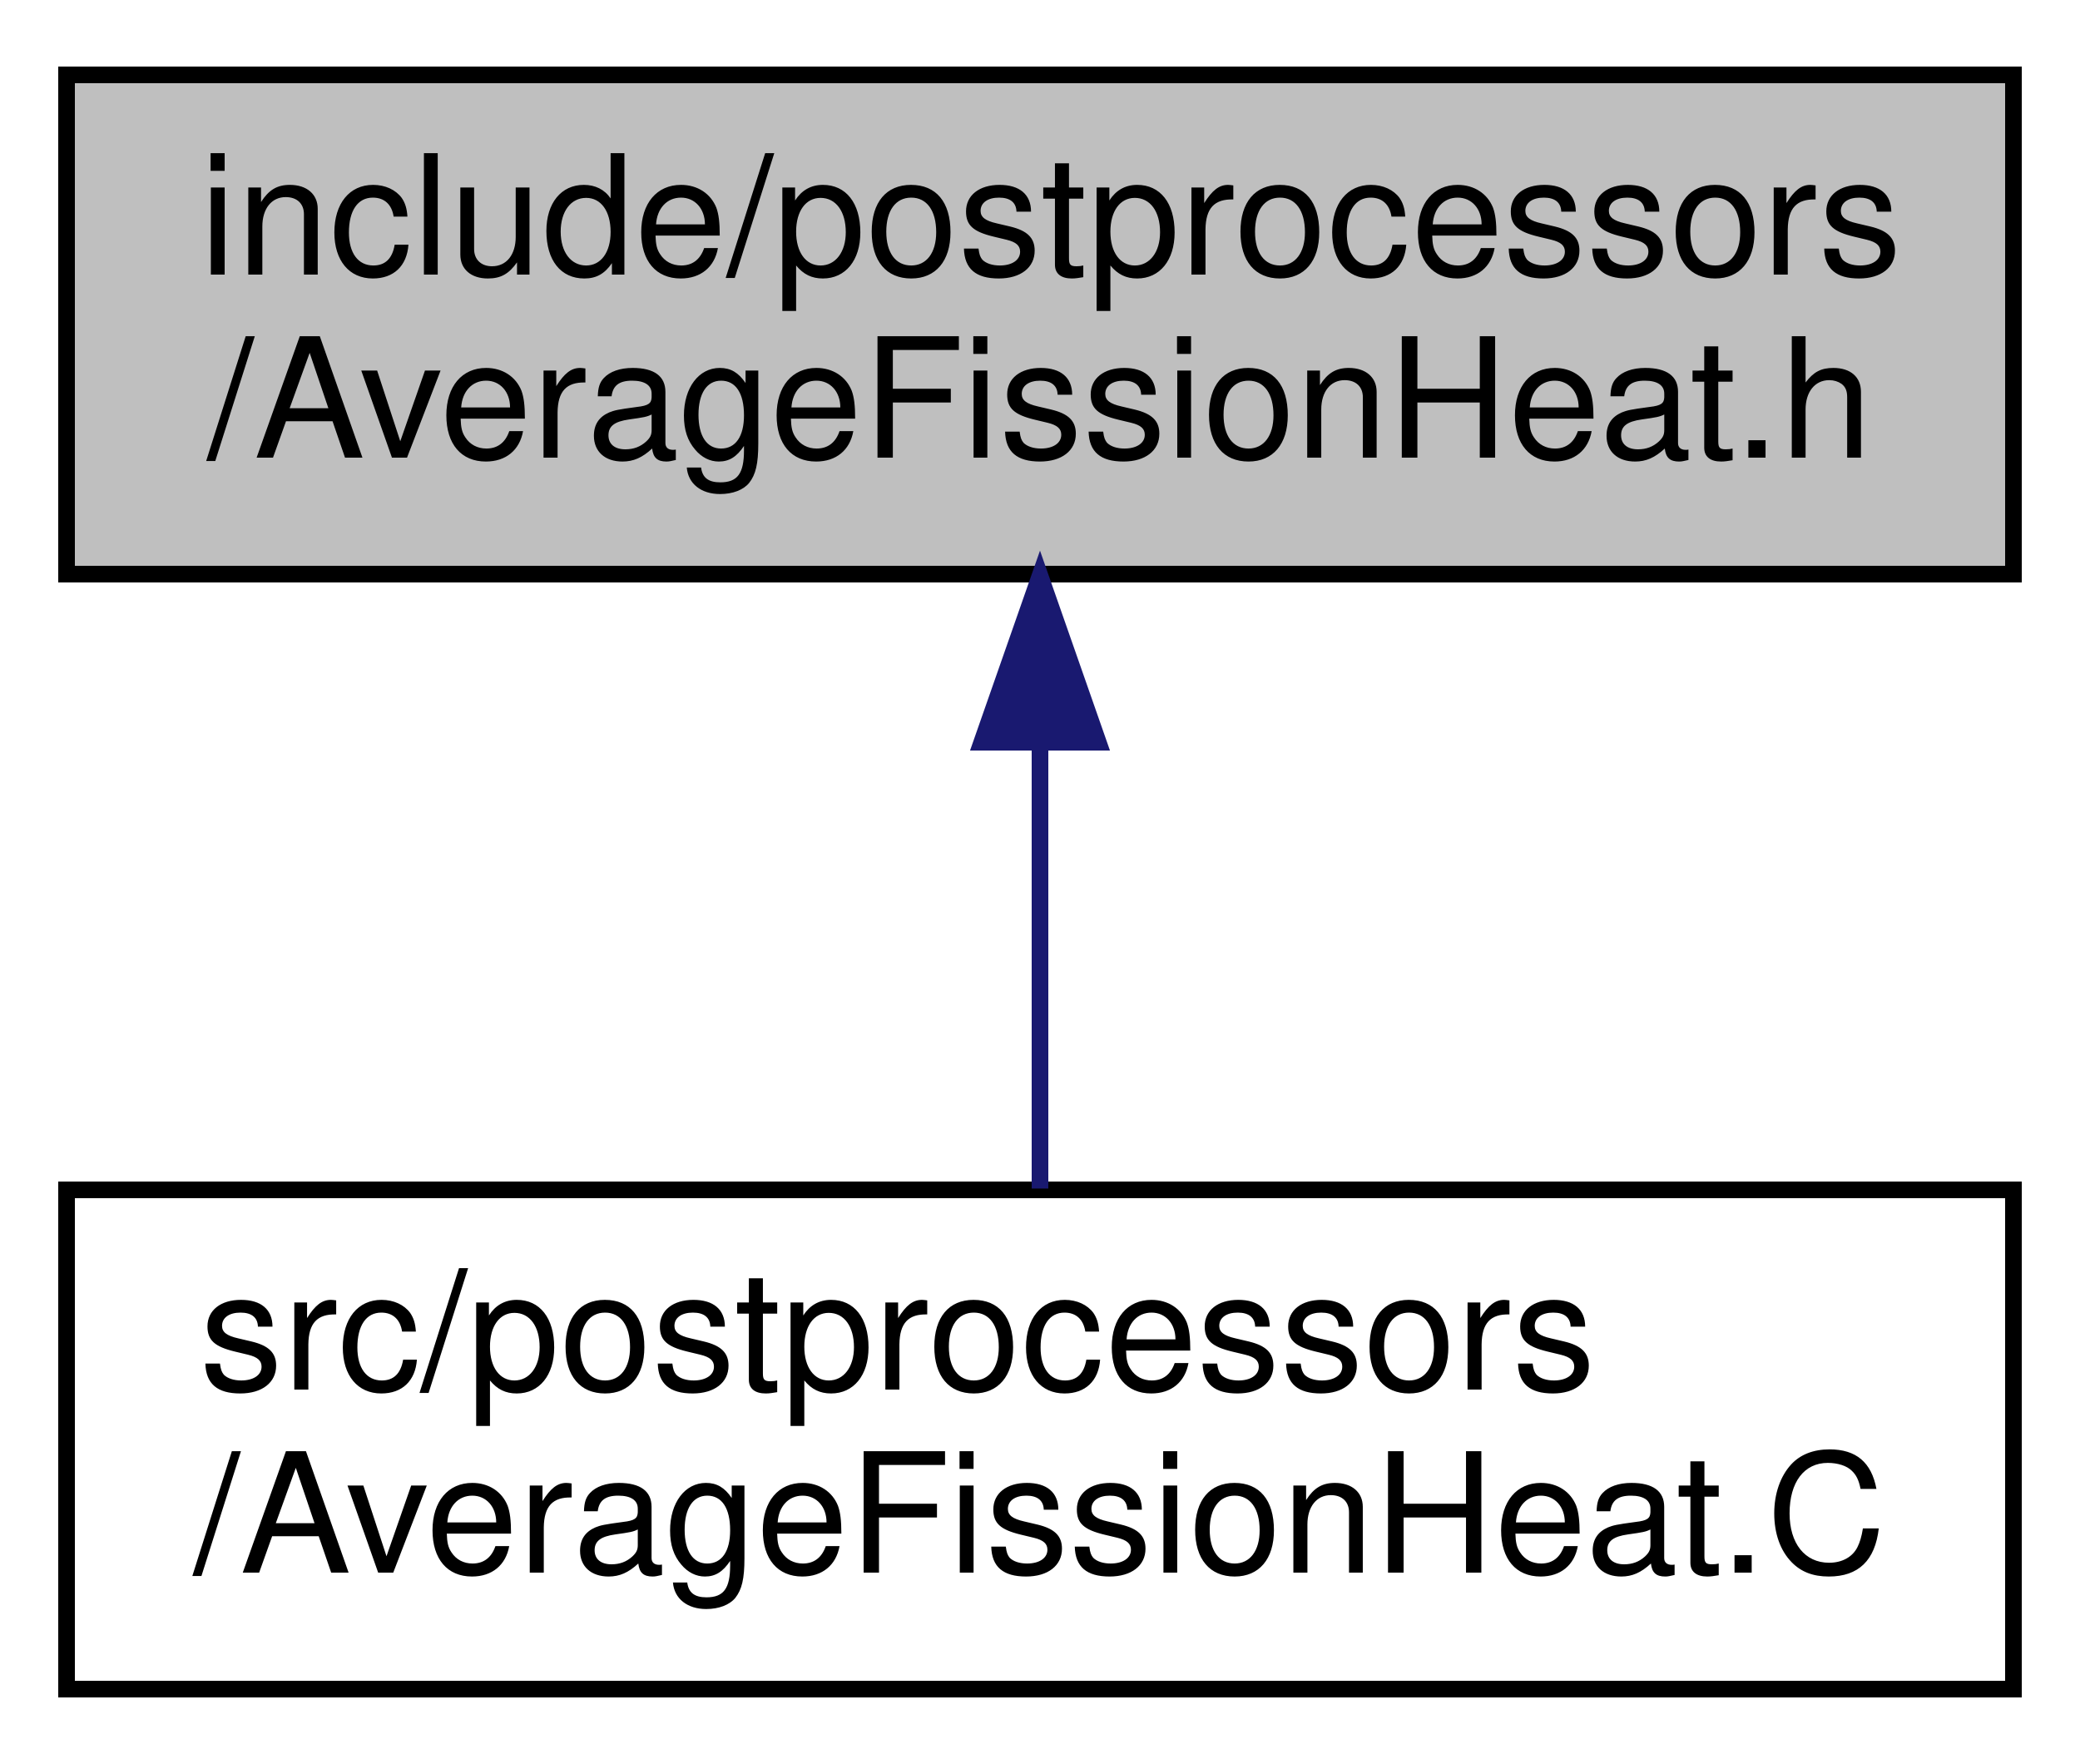
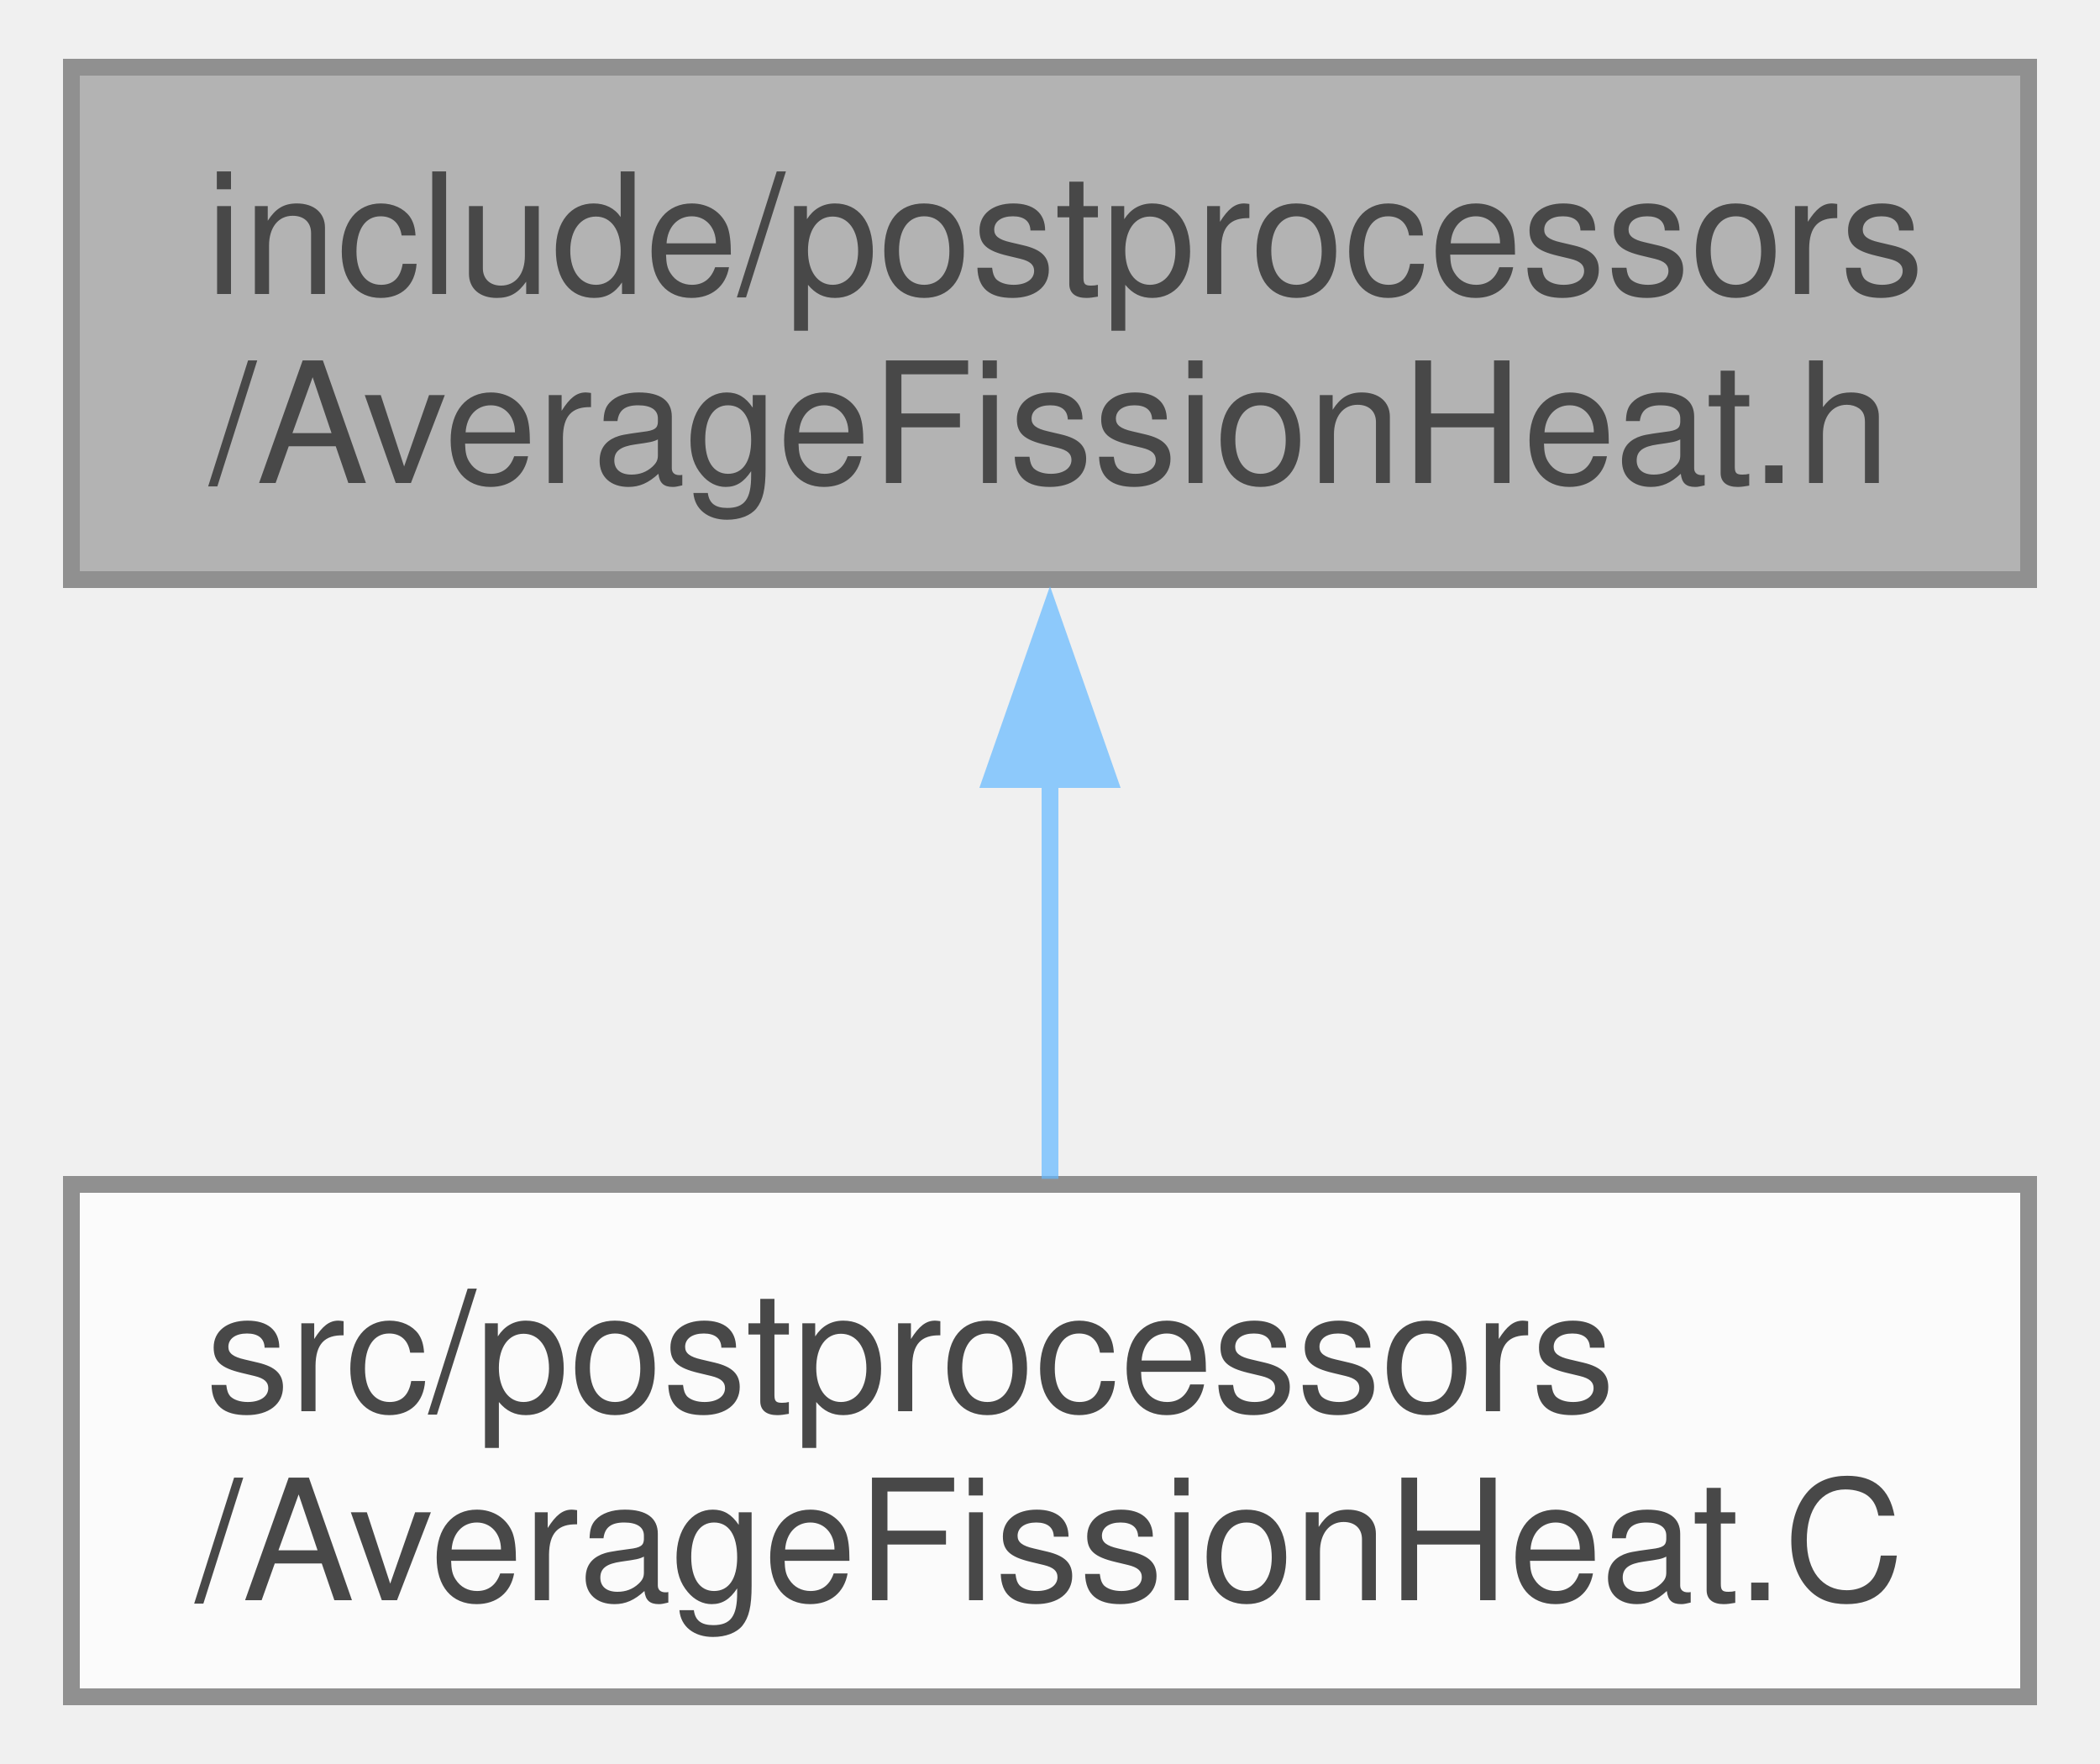
- <svg xmlns="http://www.w3.org/2000/svg" xmlns:xlink="http://www.w3.org/1999/xlink" width="125pt" height="106pt" viewBox="0.00 0.00 125.00 106.00">
-   <g id="graph0" class="graph" transform="scale(1 1) rotate(0) translate(4 102)">
-     <polygon fill="white" stroke="transparent" points="-4,4 -4,-102 121,-102 121,4 -4,4" />
-     <g id="node1" class="node">
-       <g id="a_node1">
-         <a xlink:title=" ">
-           <polygon fill="#bfbfbf" stroke="black" points="0,-67.5 0,-97.5 117,-97.5 117,-67.5 0,-67.5" />
-           <text text-anchor="start" x="8" y="-85.5" font-family="Helvetica,sans-Serif" font-size="10.00">include/postprocessors</text>
-           <text text-anchor="middle" x="58.5" y="-74.5" font-family="Helvetica,sans-Serif" font-size="10.00">/AverageFissionHeat.h</text>
-         </a>
+ <svg xmlns="http://www.w3.org/2000/svg" xmlns:xlink="http://www.w3.org/1999/xlink" width="125pt" height="105pt" viewBox="0.00 0.00 124.50 105.00">
+   <svg id="main" version="1.1" xml:space="preserve">
+     <style type="text/css">
+ .node, .edge {opacity: 0.7;}
+ .node.selected, .edge.selected {opacity: 1;}
+ .edge:hover path { stroke: red; }
+ .edge:hover polygon { stroke: red; fill: red; }
+ </style>
+     <svg id="graph" class="graph">
+       <g id="graph0" class="graph" transform="scale(1 1) rotate(0) translate(4 101)">
+         <g id="Node000001" class="node">
+           <g id="a_Node000001">
+             <a xlink:title=" ">
+               <polygon fill="#999999" stroke="#666666" points="116.5,-97 0,-97 0,-66.5 116.5,-66.5 116.5,-97" />
+               <text text-anchor="start" x="8" y="-83.5" font-family="Helvetica,sans-Serif" font-size="10.00">include/postprocessors</text>
+               <text text-anchor="middle" x="58.25" y="-72.25" font-family="Helvetica,sans-Serif" font-size="10.00">/AverageFissionHeat.h</text>
+             </a>
+           </g>
+         </g>
+         <g id="Node000002" class="node">
+           <g id="a_Node000002">
+             <a xlink:href="_average_fission_heat_8_c.html" target="_top" xlink:title=" ">
+               <polygon fill="white" stroke="#666666" points="116.5,-30.5 0,-30.5 0,0 116.5,0 116.5,-30.5" />
+               <text text-anchor="start" x="8" y="-17" font-family="Helvetica,sans-Serif" font-size="10.00">src/postprocessors</text>
+               <text text-anchor="middle" x="58.25" y="-5.75" font-family="Helvetica,sans-Serif" font-size="10.00">/AverageFissionHeat.C</text>
+             </a>
+           </g>
+         </g>
+         <g id="edge1_Node000001_Node000002" class="edge">
+           <g id="a_edge1_Node000001_Node000002">
+             <a xlink:title=" ">
+               <path fill="none" stroke="#63b8ff" d="M58.25,-54.81C58.25,-46.64 58.25,-37.91 58.25,-30.83" />
+               <polygon fill="#63b8ff" stroke="#63b8ff" points="54.75,-54.6 58.25,-64.6 61.75,-54.6 54.75,-54.6" />
+             </a>
+           </g>
+         </g>
      </g>
-     </g>
-     <g id="node2" class="node">
-       <g id="a_node2">
-         <a xlink:href="_average_fission_heat_8_c.html" target="_top" xlink:title=" ">
-           <polygon fill="white" stroke="black" points="0,-0.5 0,-30.5 117,-30.5 117,-0.5 0,-0.5" />
-           <text text-anchor="start" x="8" y="-18.5" font-family="Helvetica,sans-Serif" font-size="10.00">src/postprocessors</text>
-           <text text-anchor="middle" x="58.5" y="-7.5" font-family="Helvetica,sans-Serif" font-size="10.00">/AverageFissionHeat.C</text>
-         </a>
-       </g>
-     </g>
-     <g id="edge1" class="edge">
-       <path fill="none" stroke="midnightblue" d="M58.5,-57.11C58.5,-48.15 58.5,-38.32 58.5,-30.58" />
-       <polygon fill="midnightblue" stroke="midnightblue" points="55,-57.4 58.5,-67.4 62,-57.4 55,-57.4" />
-     </g>
-   </g>
+     </svg>
+   </svg>
+   <style type="text/css">
+ 
+ [data-mouse-over-selected='false'] { opacity: 0.7; }
+ [data-mouse-over-selected='true']  { opacity: 1.0; }
+ 
+ </style>
</svg>
